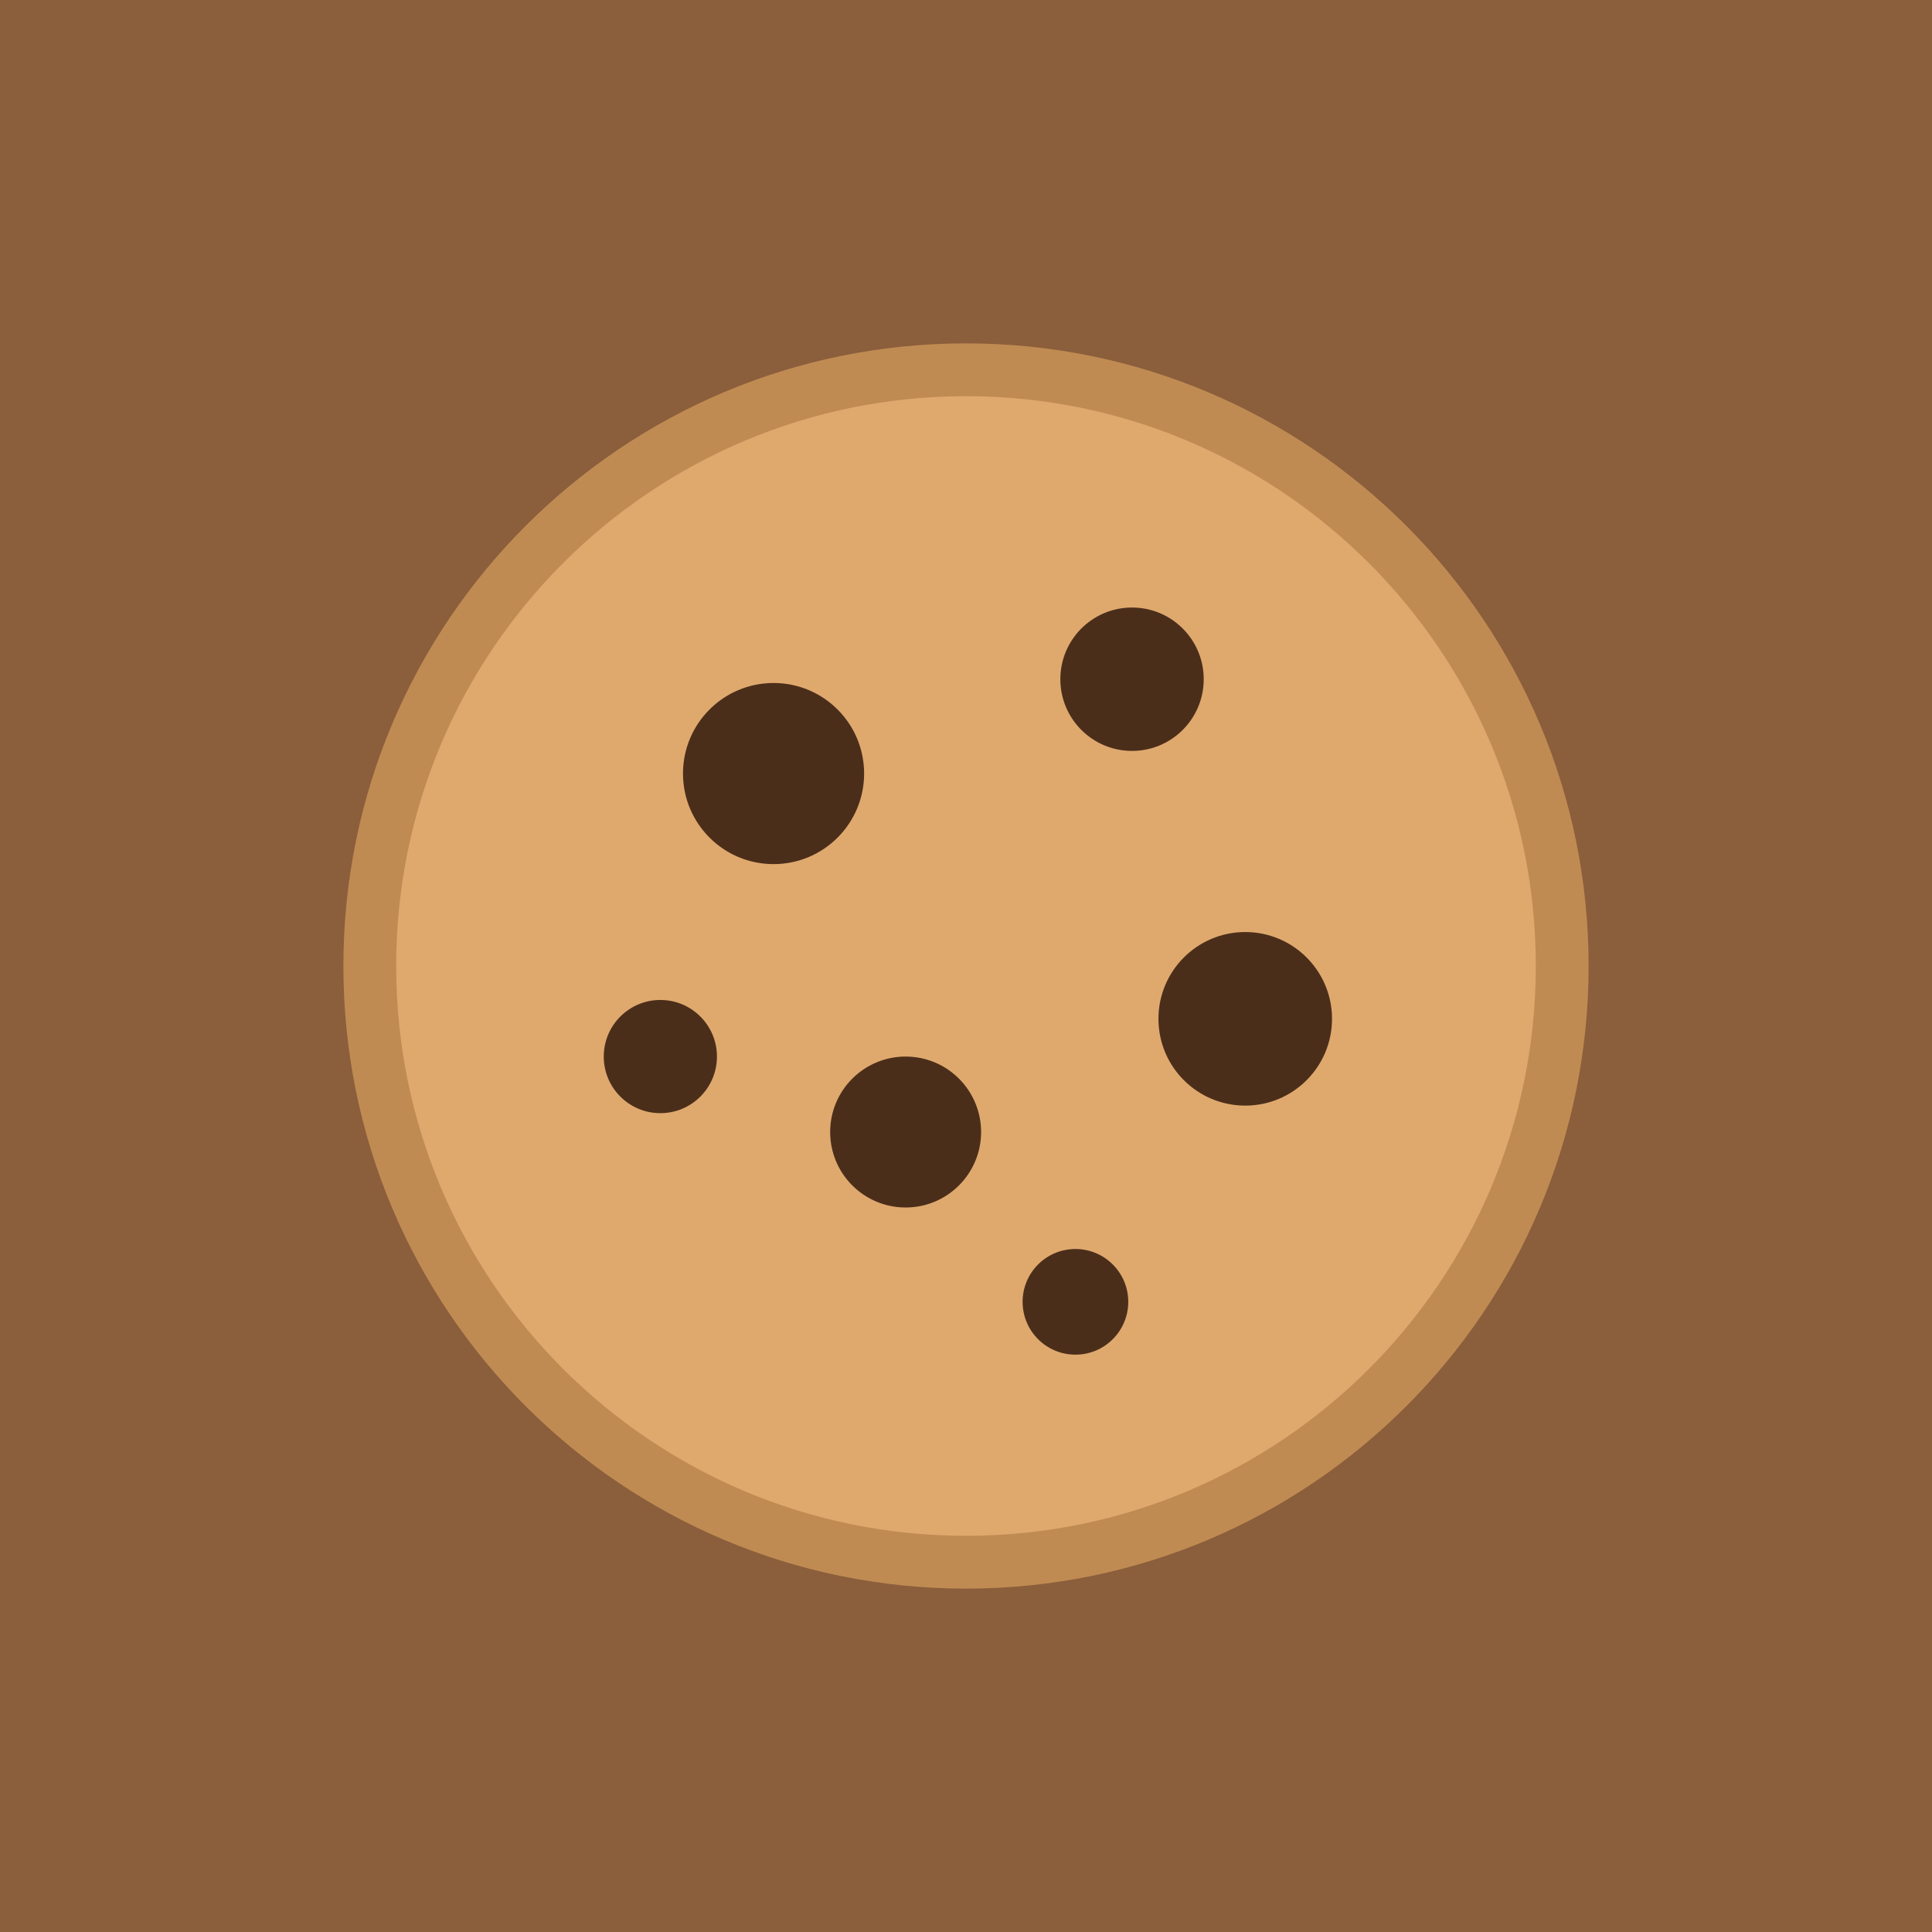
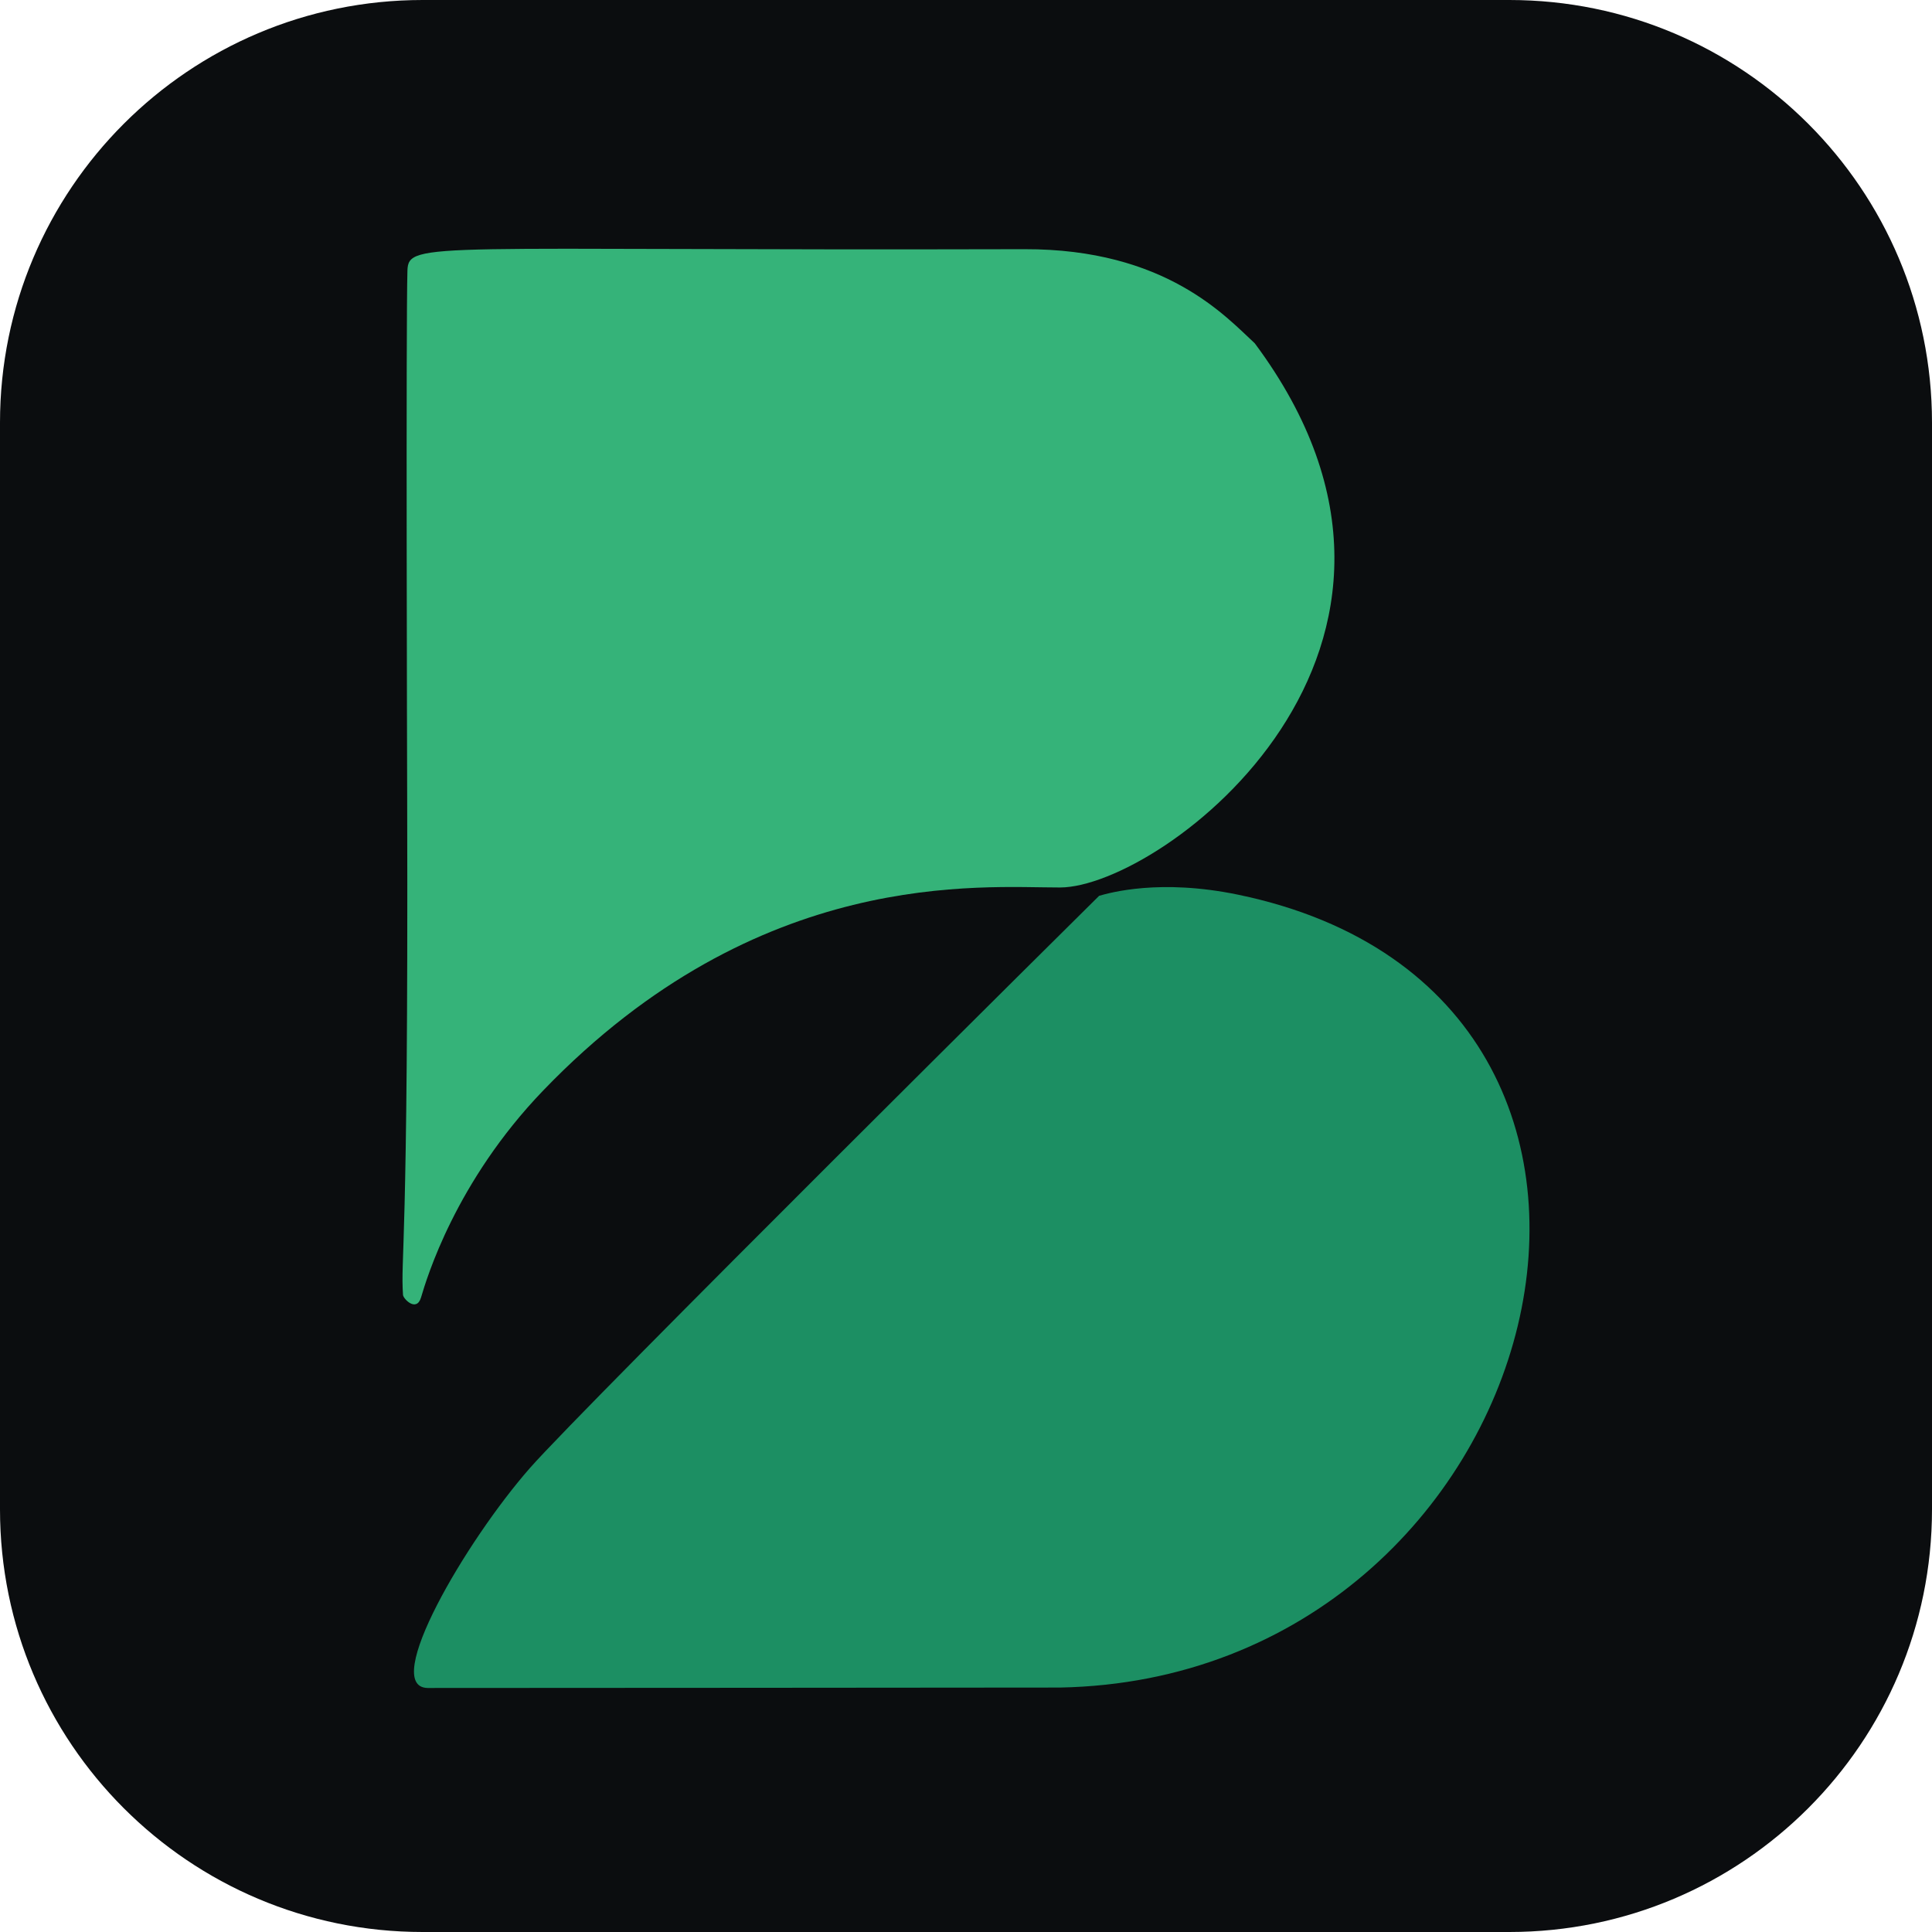
<svg xmlns="http://www.w3.org/2000/svg" viewBox="0 0 512 512">
-   <rect width="512" height="512" fill="#8B5E3C" />
-   <circle cx="256" cy="256" r="158" fill="#DFA96E" />
-   <circle cx="256" cy="256" r="158" fill="none" stroke="#C08B52" stroke-width="14" />
-   <circle cx="205" cy="205" r="24" fill="#4B2E1A" />
-   <circle cx="300" cy="180" r="19" fill="#4B2E1A" />
-   <circle cx="330" cy="270" r="23" fill="#4B2E1A" />
-   <circle cx="240" cy="300" r="20" fill="#4B2E1A" />
-   <circle cx="175" cy="280" r="15" fill="#4B2E1A" />
-   <circle cx="285" cy="345" r="14" fill="#4B2E1A" />
+   <rect width="512" height="512" rx="112" fill="#0B0D0F" />
+   <g transform="translate(256 256) scale(0.352) translate(-540 -540)">
+     <g transform="matrix(6.706568,0,0,6.706568,-1558.718,-3132.09)">
+       <g transform="translate(65 271)">
+         <path d="M280.353,206.635C305.839,240.857 269.888,267.696 258.498,267.722C249.643,267.742 224.713,265.344 200.492,290.492C190.604,300.758 187.373,311.667 186.76,313.738C186.256,315.441 184.763,313.904 184.734,313.459C184.447,309.072 185.338,309.138 185.203,258.5C185.19,253.698 185.057,204.045 185.231,198.481C185.337,195.092 187.476,196.251 254.494,196.068C270.377,196.024 277.138,203.678 280.353,206.635Z" fill="#35B379" />
+         <path d="M262.88,268.656C264.081,268.314 269.712,266.711 278.493,268.534C333.569,279.969 313.766,356.473 258.501,357.537C258.42,357.538 187.977,357.597 187.49,357.585C182.213,357.46 191.765,341.117 198.971,332.906C205.12,325.899 262.576,268.947 262.88,268.656Z" fill="#1C8F63" />
+       </g>
+     </g>
+   </g>
</svg>
